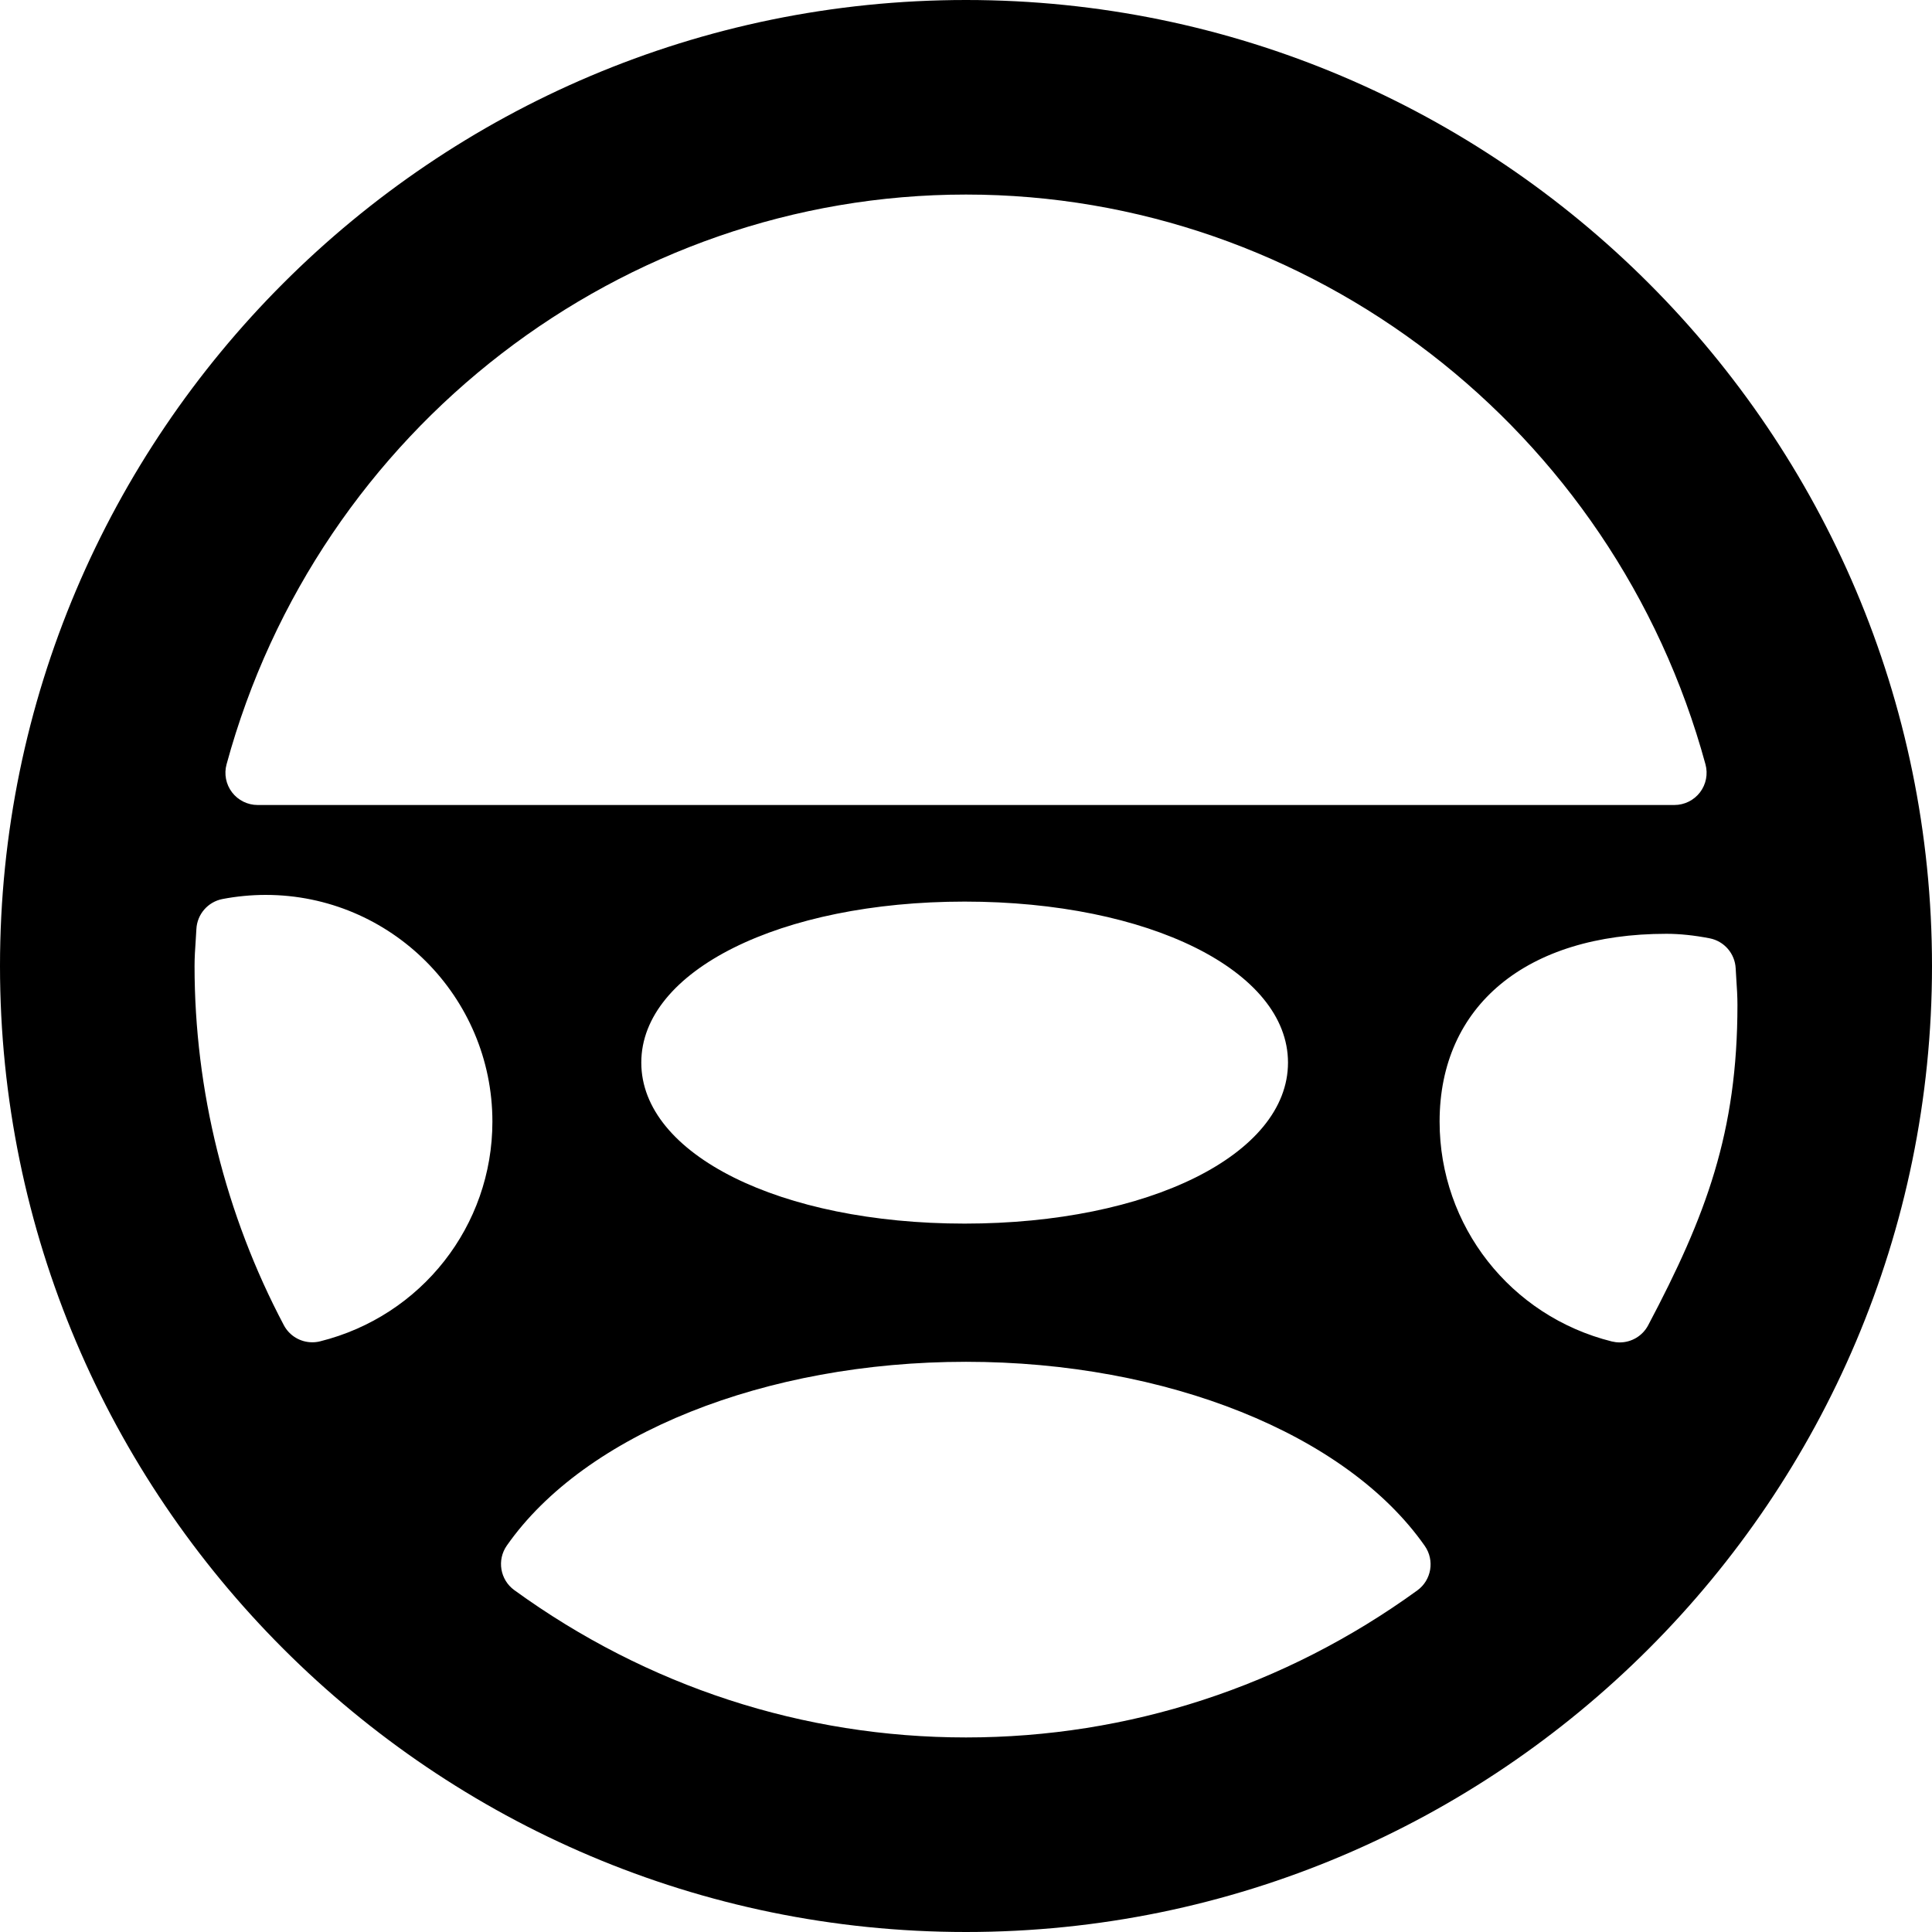
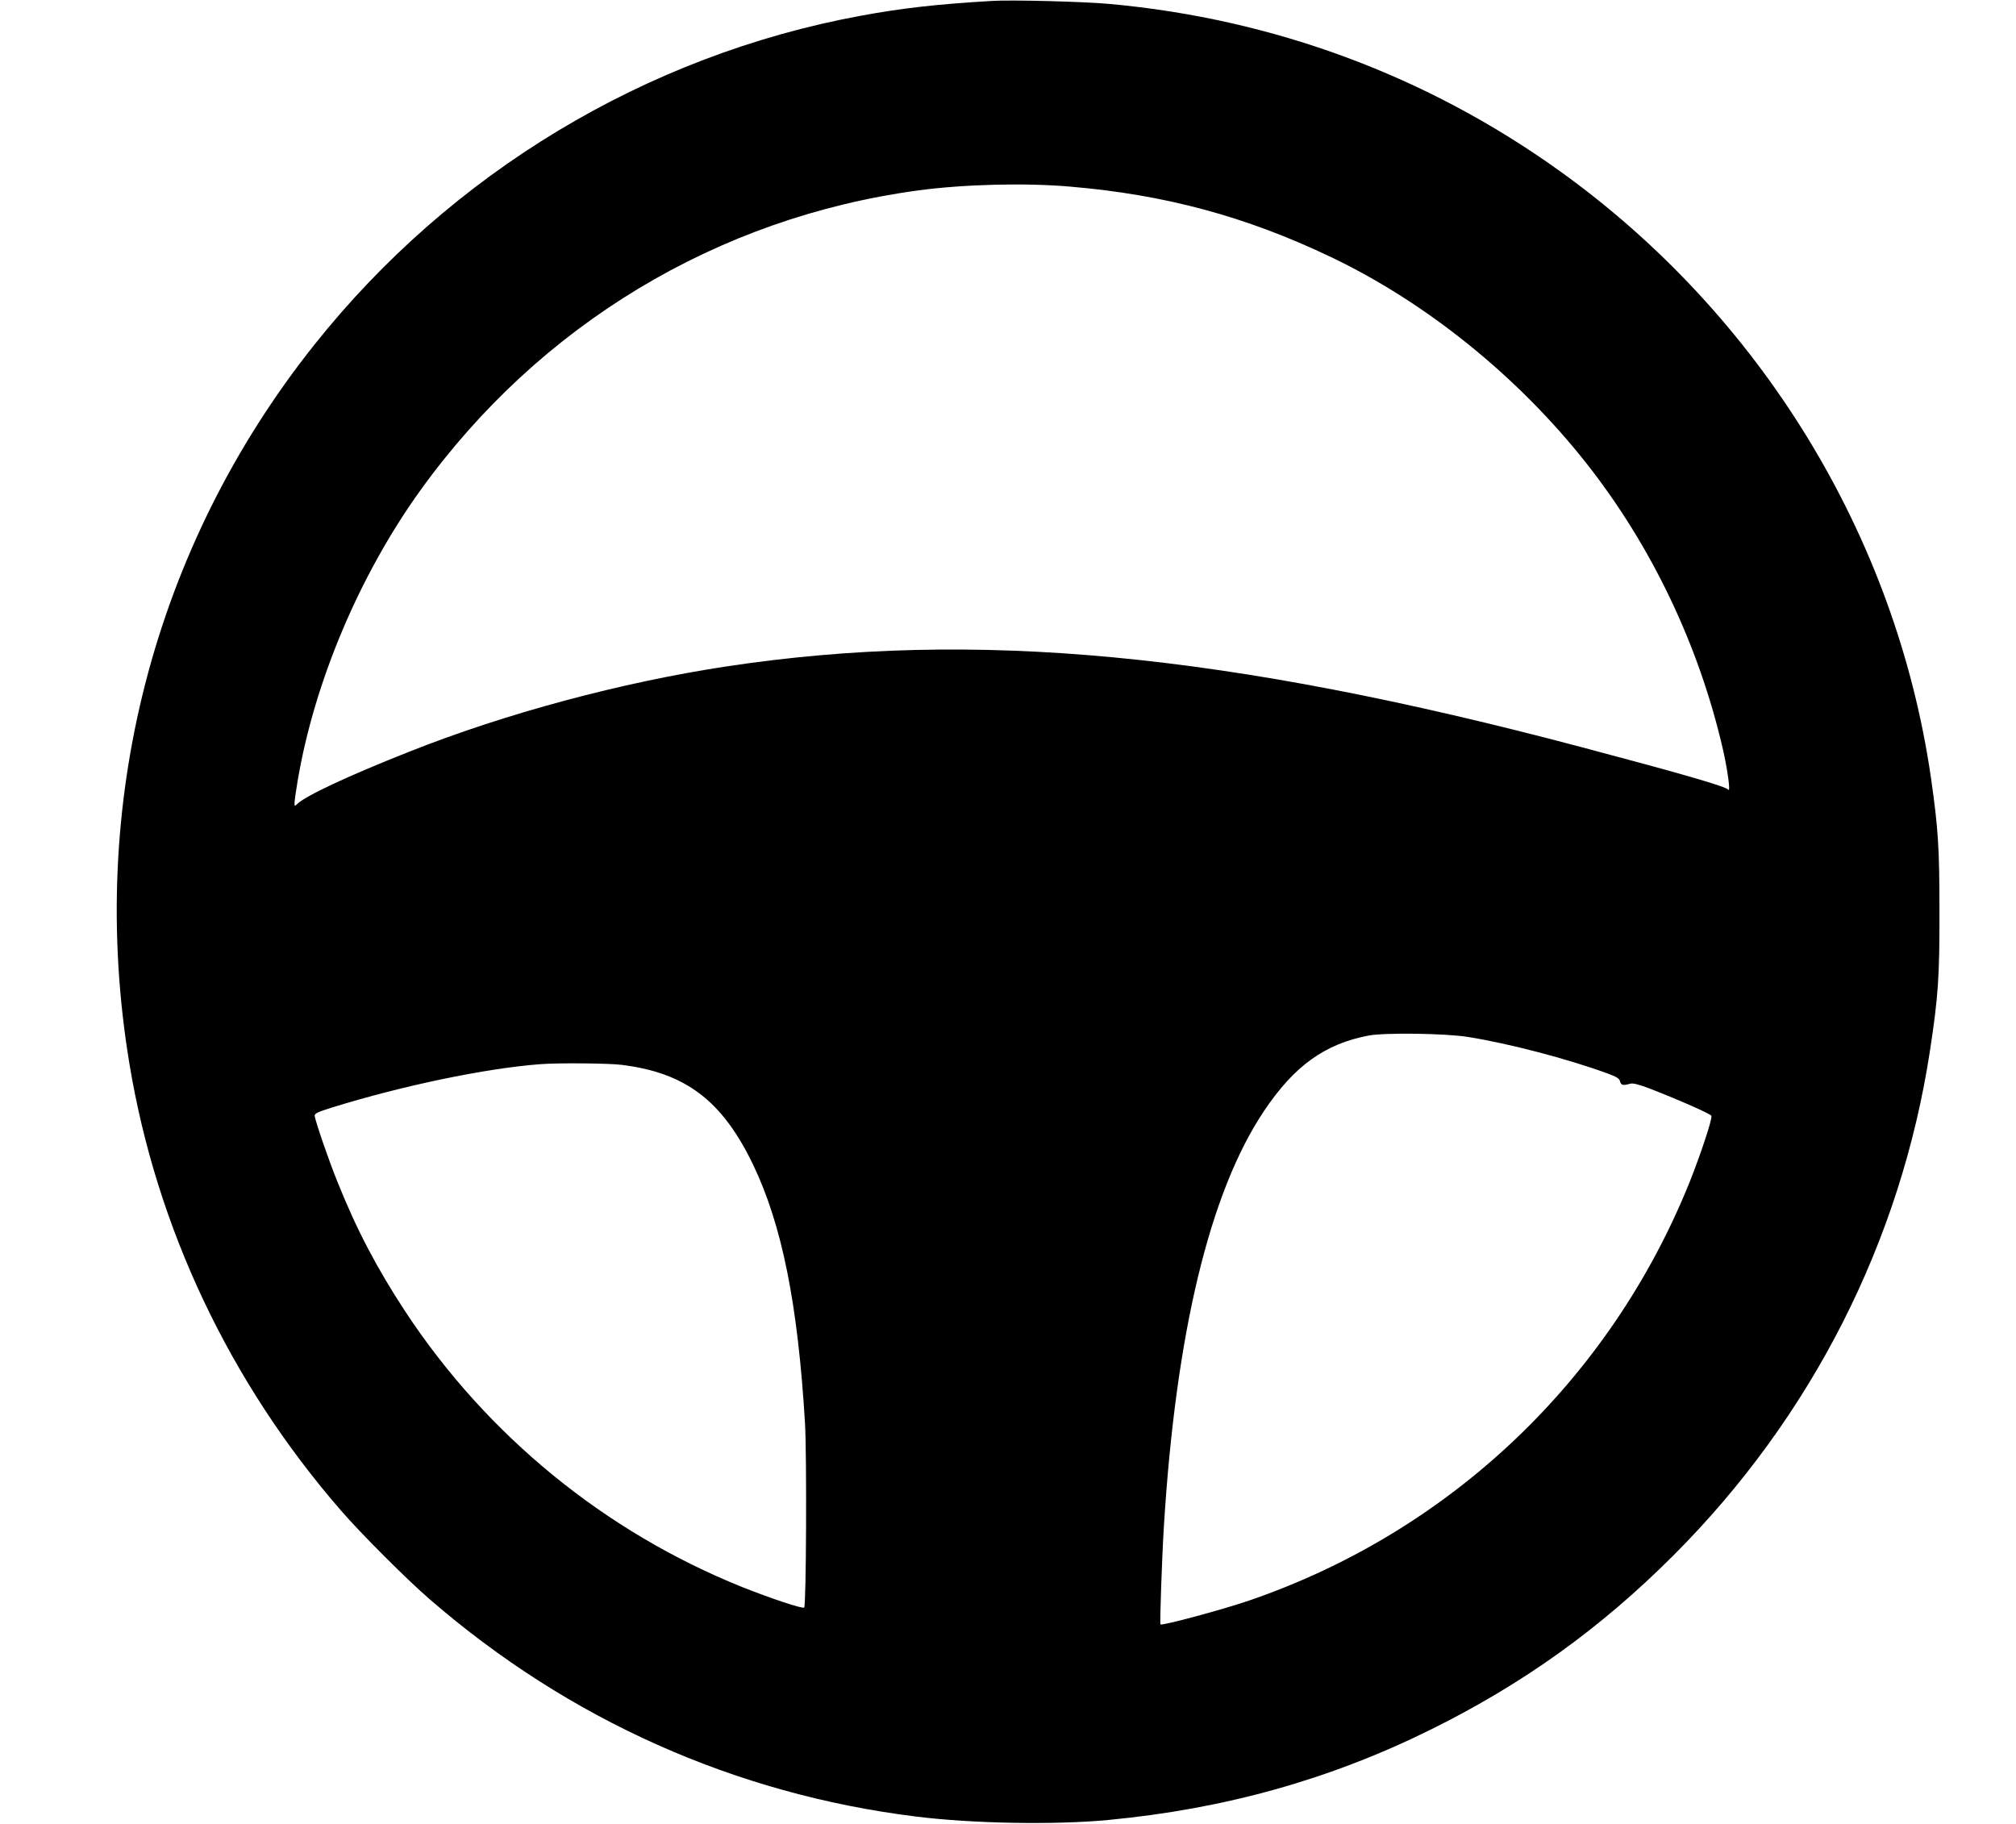
- <svg xmlns="http://www.w3.org/2000/svg" fill="#000000" height="800px" width="800px" version="1.1" id="Layer_1" viewBox="0 0 512 512" xml:space="preserve">
-   <g>
-     <g>
-       <path d="M256,0C114.842,0,0,114.842,0,256s114.842,256,256,256s256-114.842,256-256S397.158,0,256,0z M60.041,202.556    C84.25,113.647,164.838,51.558,256,51.558c91.17,0,171.75,62.089,195.968,150.997c0.7,2.569,0.162,5.308-1.451,7.424    c-1.613,2.108-4.122,3.354-6.784,3.354H68.267c-2.654,0-5.163-1.246-6.775-3.354C59.878,207.863,59.341,205.124,60.041,202.556z     M341.333,281.6c0,24.32-36.838,42.667-85.692,42.667c-48.845,0-85.692-18.347-85.692-42.667    c0-24.328,36.847-42.667,85.692-42.667C304.495,238.933,341.333,257.271,341.333,281.6z M84.813,355.473    c-0.683,0.171-1.374,0.247-2.057,0.247c-3.115,0-6.042-1.698-7.543-4.548C59.733,321.894,51.558,288.99,51.558,256    c0-2.253,0.145-4.463,0.299-6.673l0.188-3.106c0.196-3.934,3.046-7.219,6.912-7.97c3.721-0.717,7.68-1.092,11.443-1.092    c33.135,0,60.092,26.948,60.092,60.083C130.492,324.83,111.71,348.774,84.813,355.473z M375.595,421.478    c-35.166,25.489-76.527,38.963-119.595,38.963c-43.11,0-84.514-13.5-119.714-39.049c-3.763-2.739-4.642-7.987-1.971-11.802    c20.685-29.585,68.454-48.7,121.685-48.7c53.111,0,100.838,19.149,121.583,48.794C380.245,413.5,379.366,418.748,375.595,421.478z     M436.779,351.215c-1.502,2.842-4.437,4.54-7.543,4.54c-0.683,0-1.374-0.085-2.057-0.247c-26.889-6.69-45.67-30.652-45.67-58.266    c0-30.703,23.031-49.775,60.092-49.775c3.533,0,7.39,0.401,11.477,1.195c3.849,0.751,6.699,4.036,6.895,7.962l0.179,3.038    c0.154,2.202,0.29,4.403,0.29,6.647C460.442,300.066,452.13,322.193,436.779,351.215z" />
-     </g>
+ <svg xmlns="http://www.w3.org/2000/svg" version="1.0" width="1280pt" height="1158pt" viewBox="0 0 1280 1158" preserveAspectRatio="xMidYMid meet">
+   <g transform="translate(0,1158) scale(0.1,-0.1)" fill="#000000" stroke="none">
+     <path d="M6295 11574 c-349 -21 -564 -45 -830 -94 -1362 -251 -2601 -997 -3470 -2090 -1023 -1286 -1444 -2922 -1174 -4560 172 -1045 637 -2027 1343 -2840 129 -149 419 -439 566 -566 882 -764 1939 -1236 3085 -1378 359 -45 883 -54 1220 -22 741 70 1410 258 2045 572 591 292 1081 644 1545 1108 877 878 1444 1993 1629 3206 52 342 61 467 60 885 0 405 -8 524 -54 847 -223 1536 -1082 2939 -2361 3855 -842 603 -1814 963 -2854 1058 -164 15 -626 27 -750 19z m500 -1179 c603 -51 1117 -190 1653 -446 607 -289 1189 -759 1623 -1309 415 -526 716 -1157 868 -1817 30 -132 50 -278 34 -257 -14 20 -294 101 -928 269 -2261 600 -3857 751 -5430 514 -667 -101 -1404 -298 -2022 -544 -379 -150 -656 -279 -707 -331 -15 -14 -16 -13 -16 8 0 13 9 76 20 141 106 627 392 1305 778 1842 757 1053 1888 1734 3162 1906 289 39 681 49 965 24z m2525 -5399 c263 -42 629 -138 887 -232 57 -21 75 -32 79 -50 6 -25 19 -28 64 -15 18 5 54 -4 125 -31 190 -74 387 -161 391 -173 7 -18 -68 -244 -138 -420 -505 -1255 -1520 -2220 -2798 -2658 -167 -57 -552 -161 -562 -151 -5 4 10 438 22 626 76 1226 291 2119 635 2633 192 287 386 427 666 480 102 19 485 14 629 -9z m-5375 -177 c407 -50 640 -226 836 -633 184 -383 285 -887 330 -1641 12 -206 8 -1159 -5 -1172 -9 -10 -212 58 -391 129 -872 350 -1622 962 -2140 1748 -180 274 -310 520 -432 825 -55 135 -136 371 -145 419 -2 15 15 24 107 53 447 139 979 250 1325 276 112 9 434 6 515 -4z" />
  </g>
</svg>
